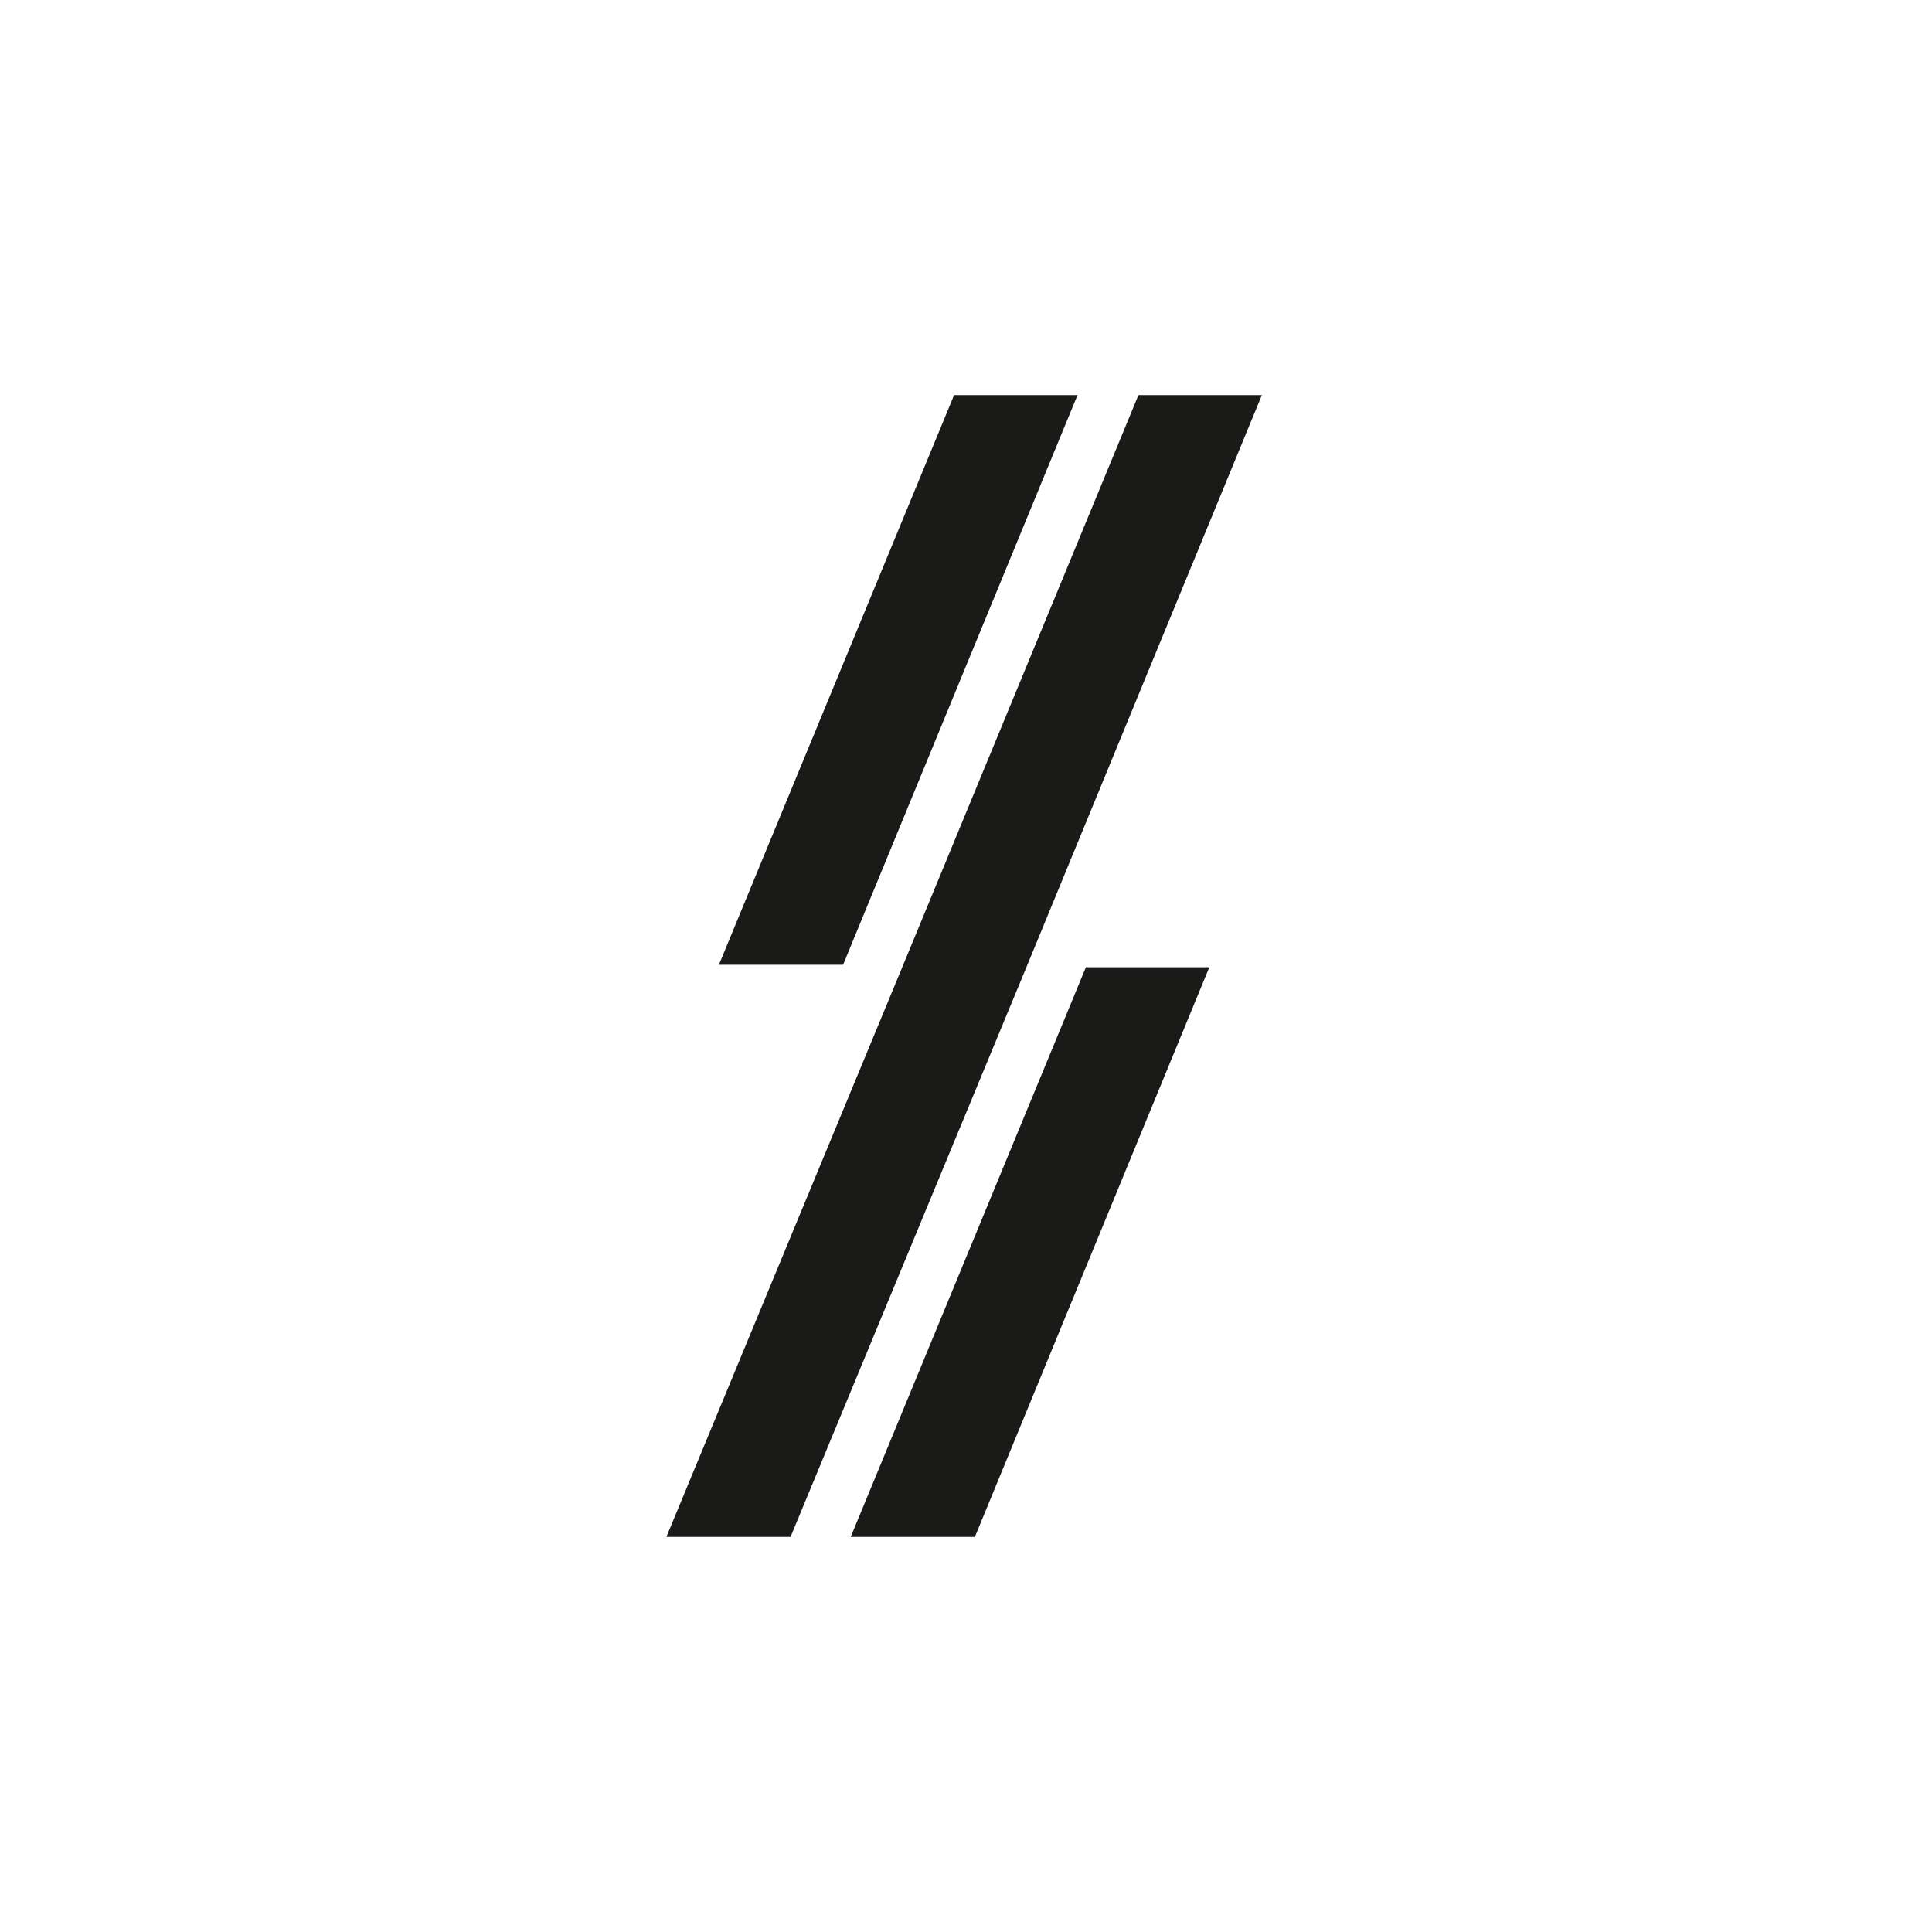
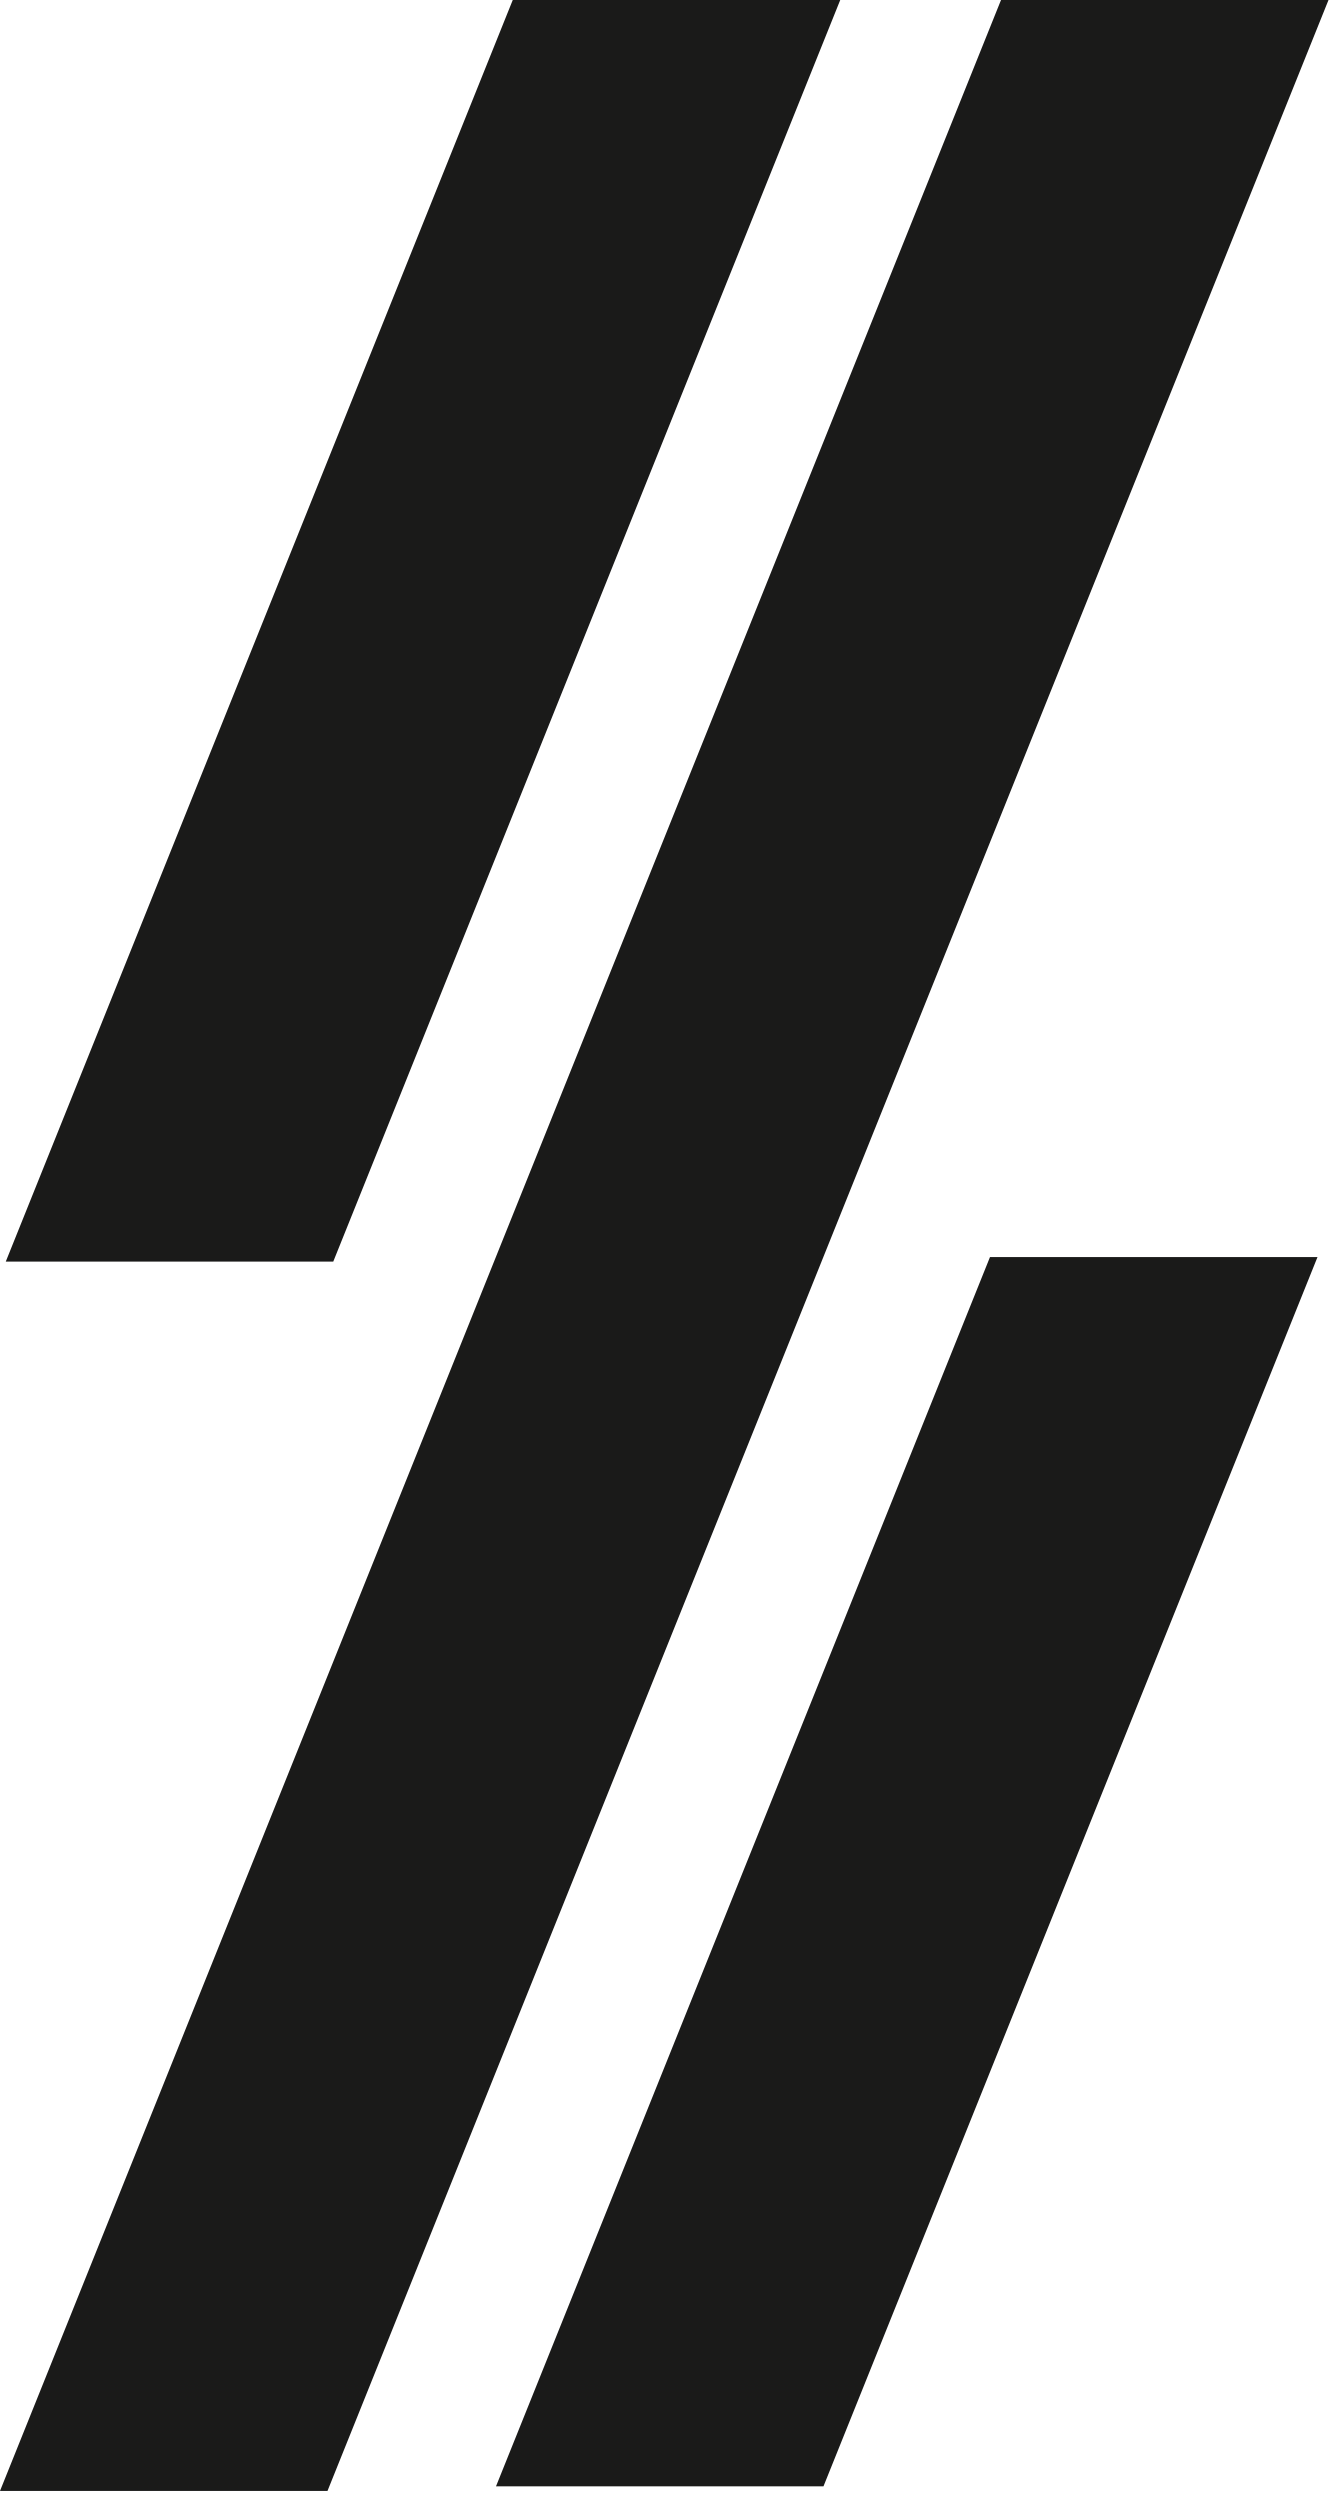
- <svg xmlns="http://www.w3.org/2000/svg" width="512" height="512" viewBox="0 0 512 512" fill="none">
-   <path d="M272.276 255.671L209.5 407.291H176.598L239.374 255.671L301.693 104.709H334.402L272.276 255.671Z" fill="#1A1A19" />
-   <path d="M285.55 104.709L223.424 255.671H190.522L252.84 104.709H285.55Z" fill="#1A1A19" />
-   <path d="M320.478 256.327L258.352 407.289H225.45L287.771 256.327H320.478Z" fill="#1A1A19" />
+ <svg xmlns="http://www.w3.org/2000/svg" width="114" height="214" viewBox="0 0 114 214" fill="none">
+   <path d="M113.72 0L28.033 213.225H0L85.687 0H113.72Z" fill="#1A1A19" />
+   <path d="M70.489 212.831H42.457L84.743 107.604H112.778L70.489 212.831Z" fill="#1A1A19" />
+   <path d="M28.526 107.995H0.493L43.892 0H71.924L28.526 107.995Z" fill="#1A1A19" />
</svg>
